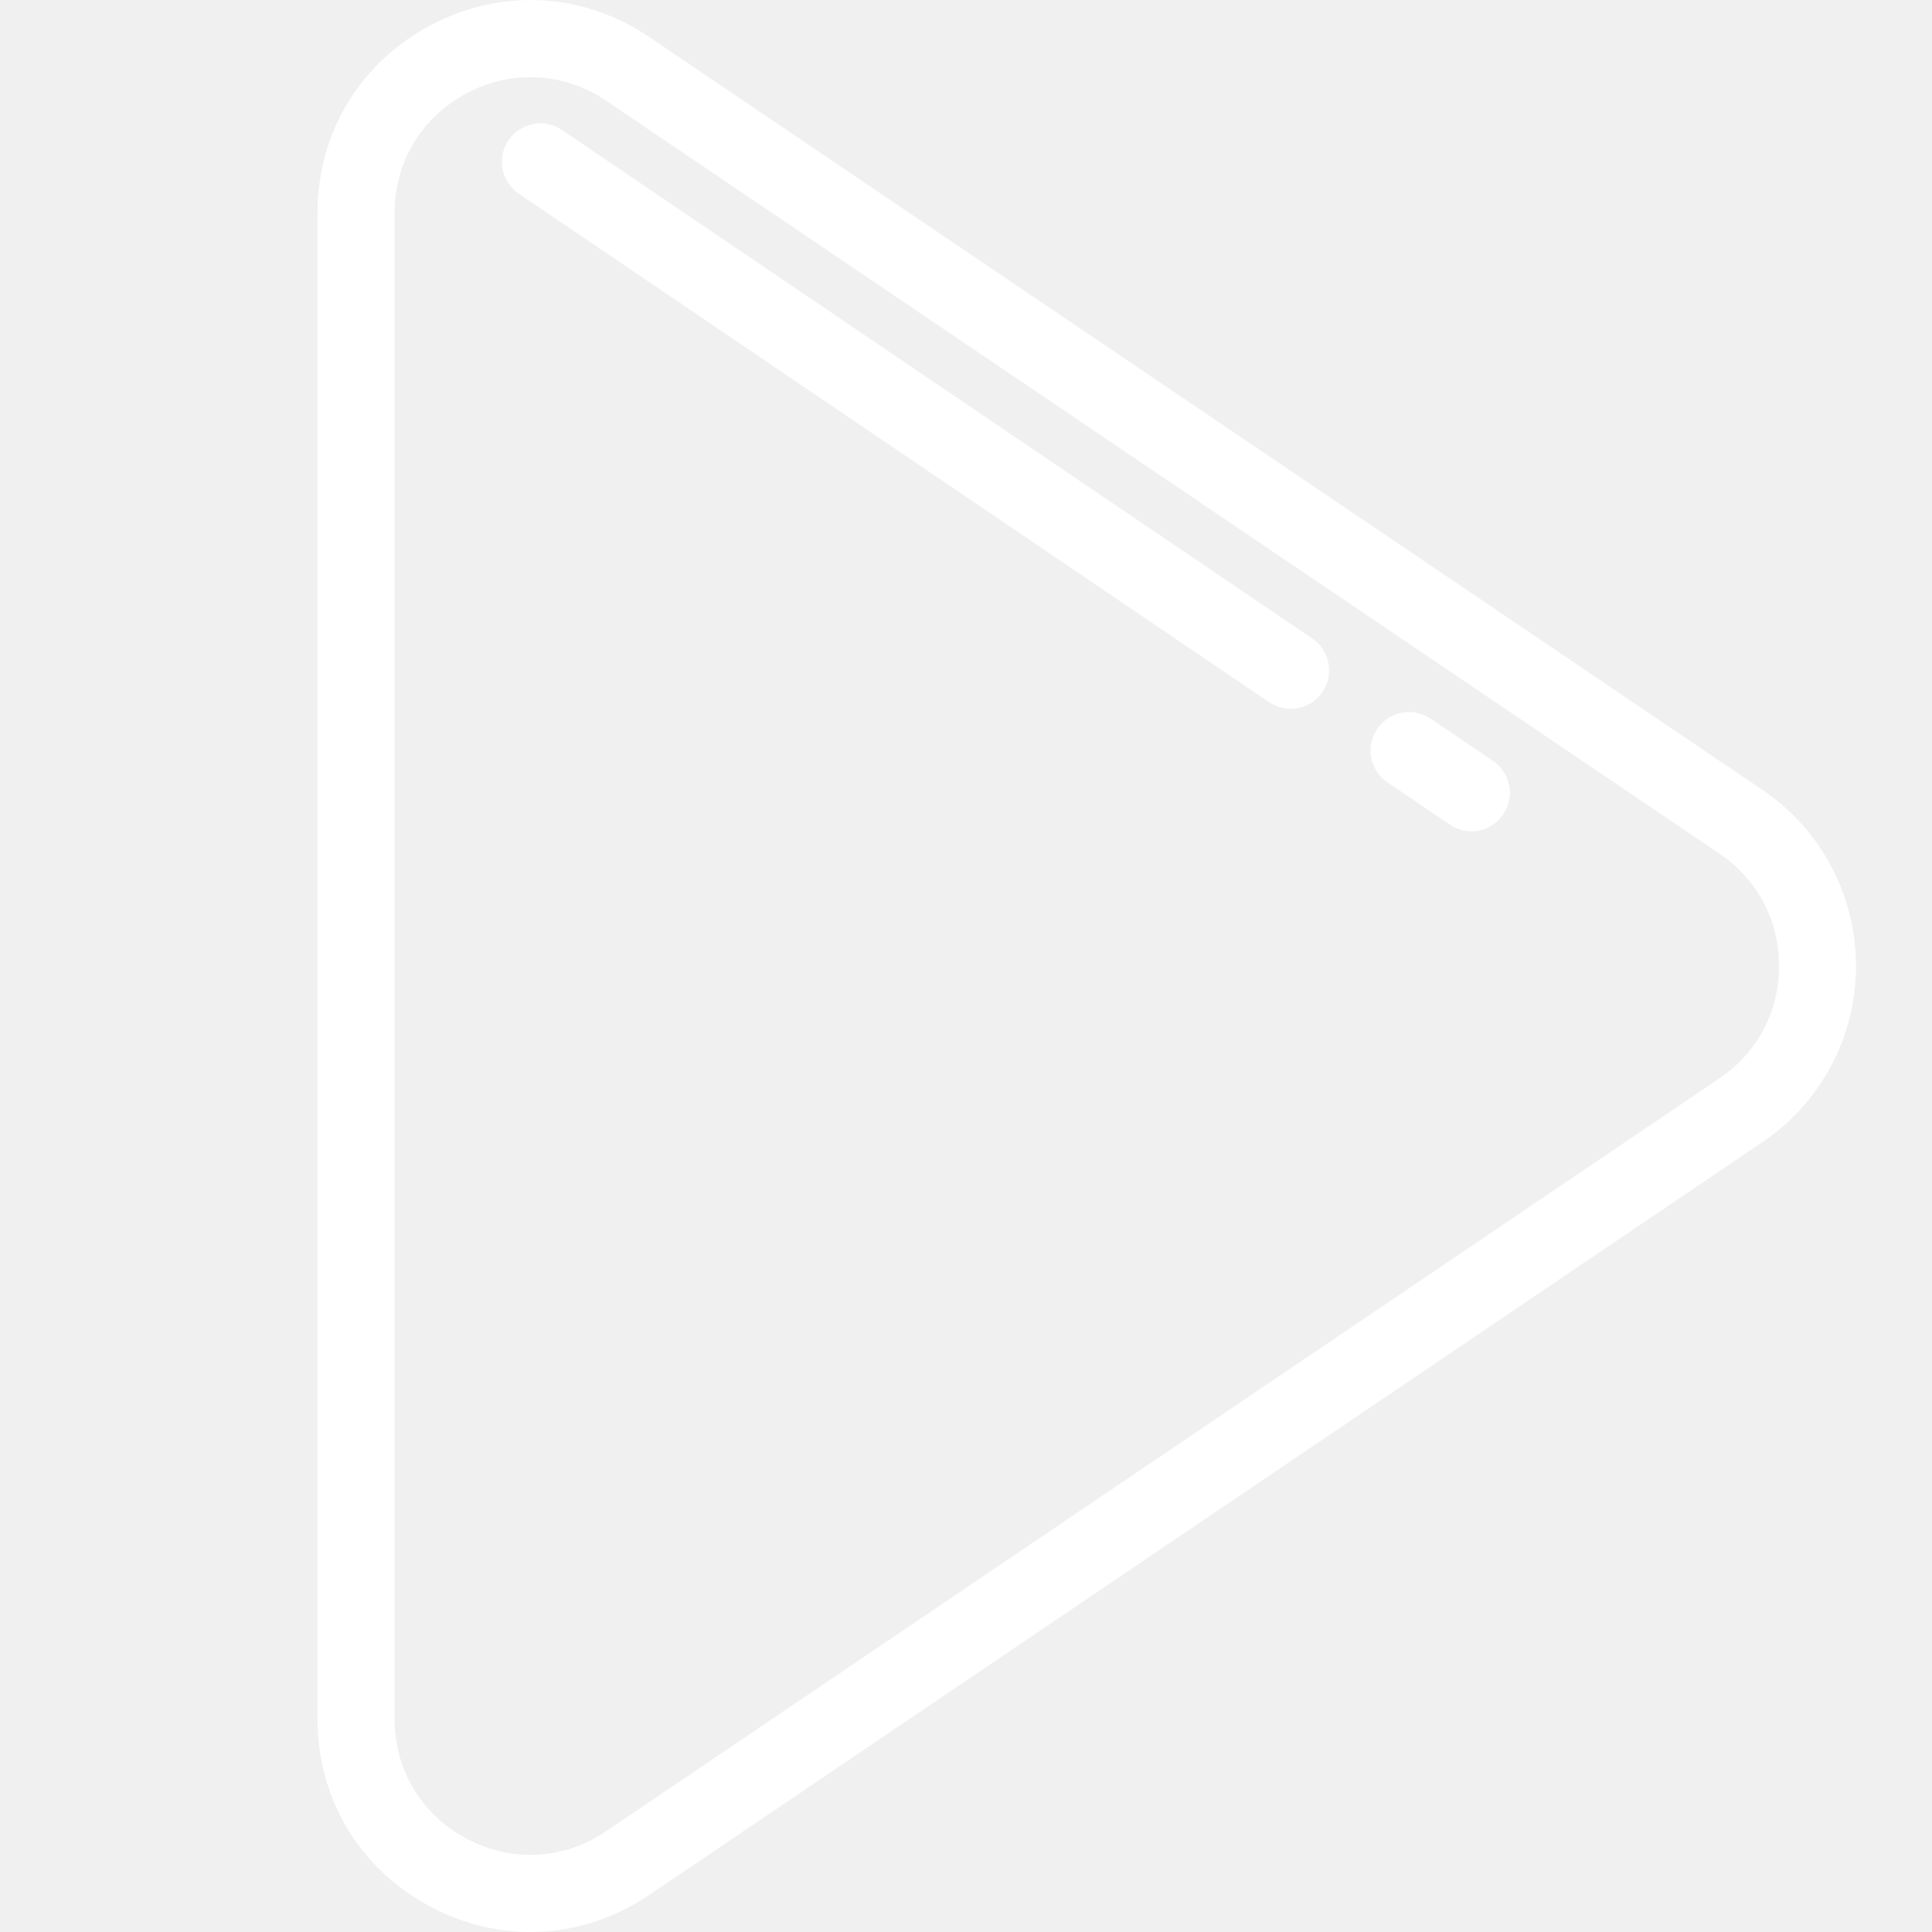
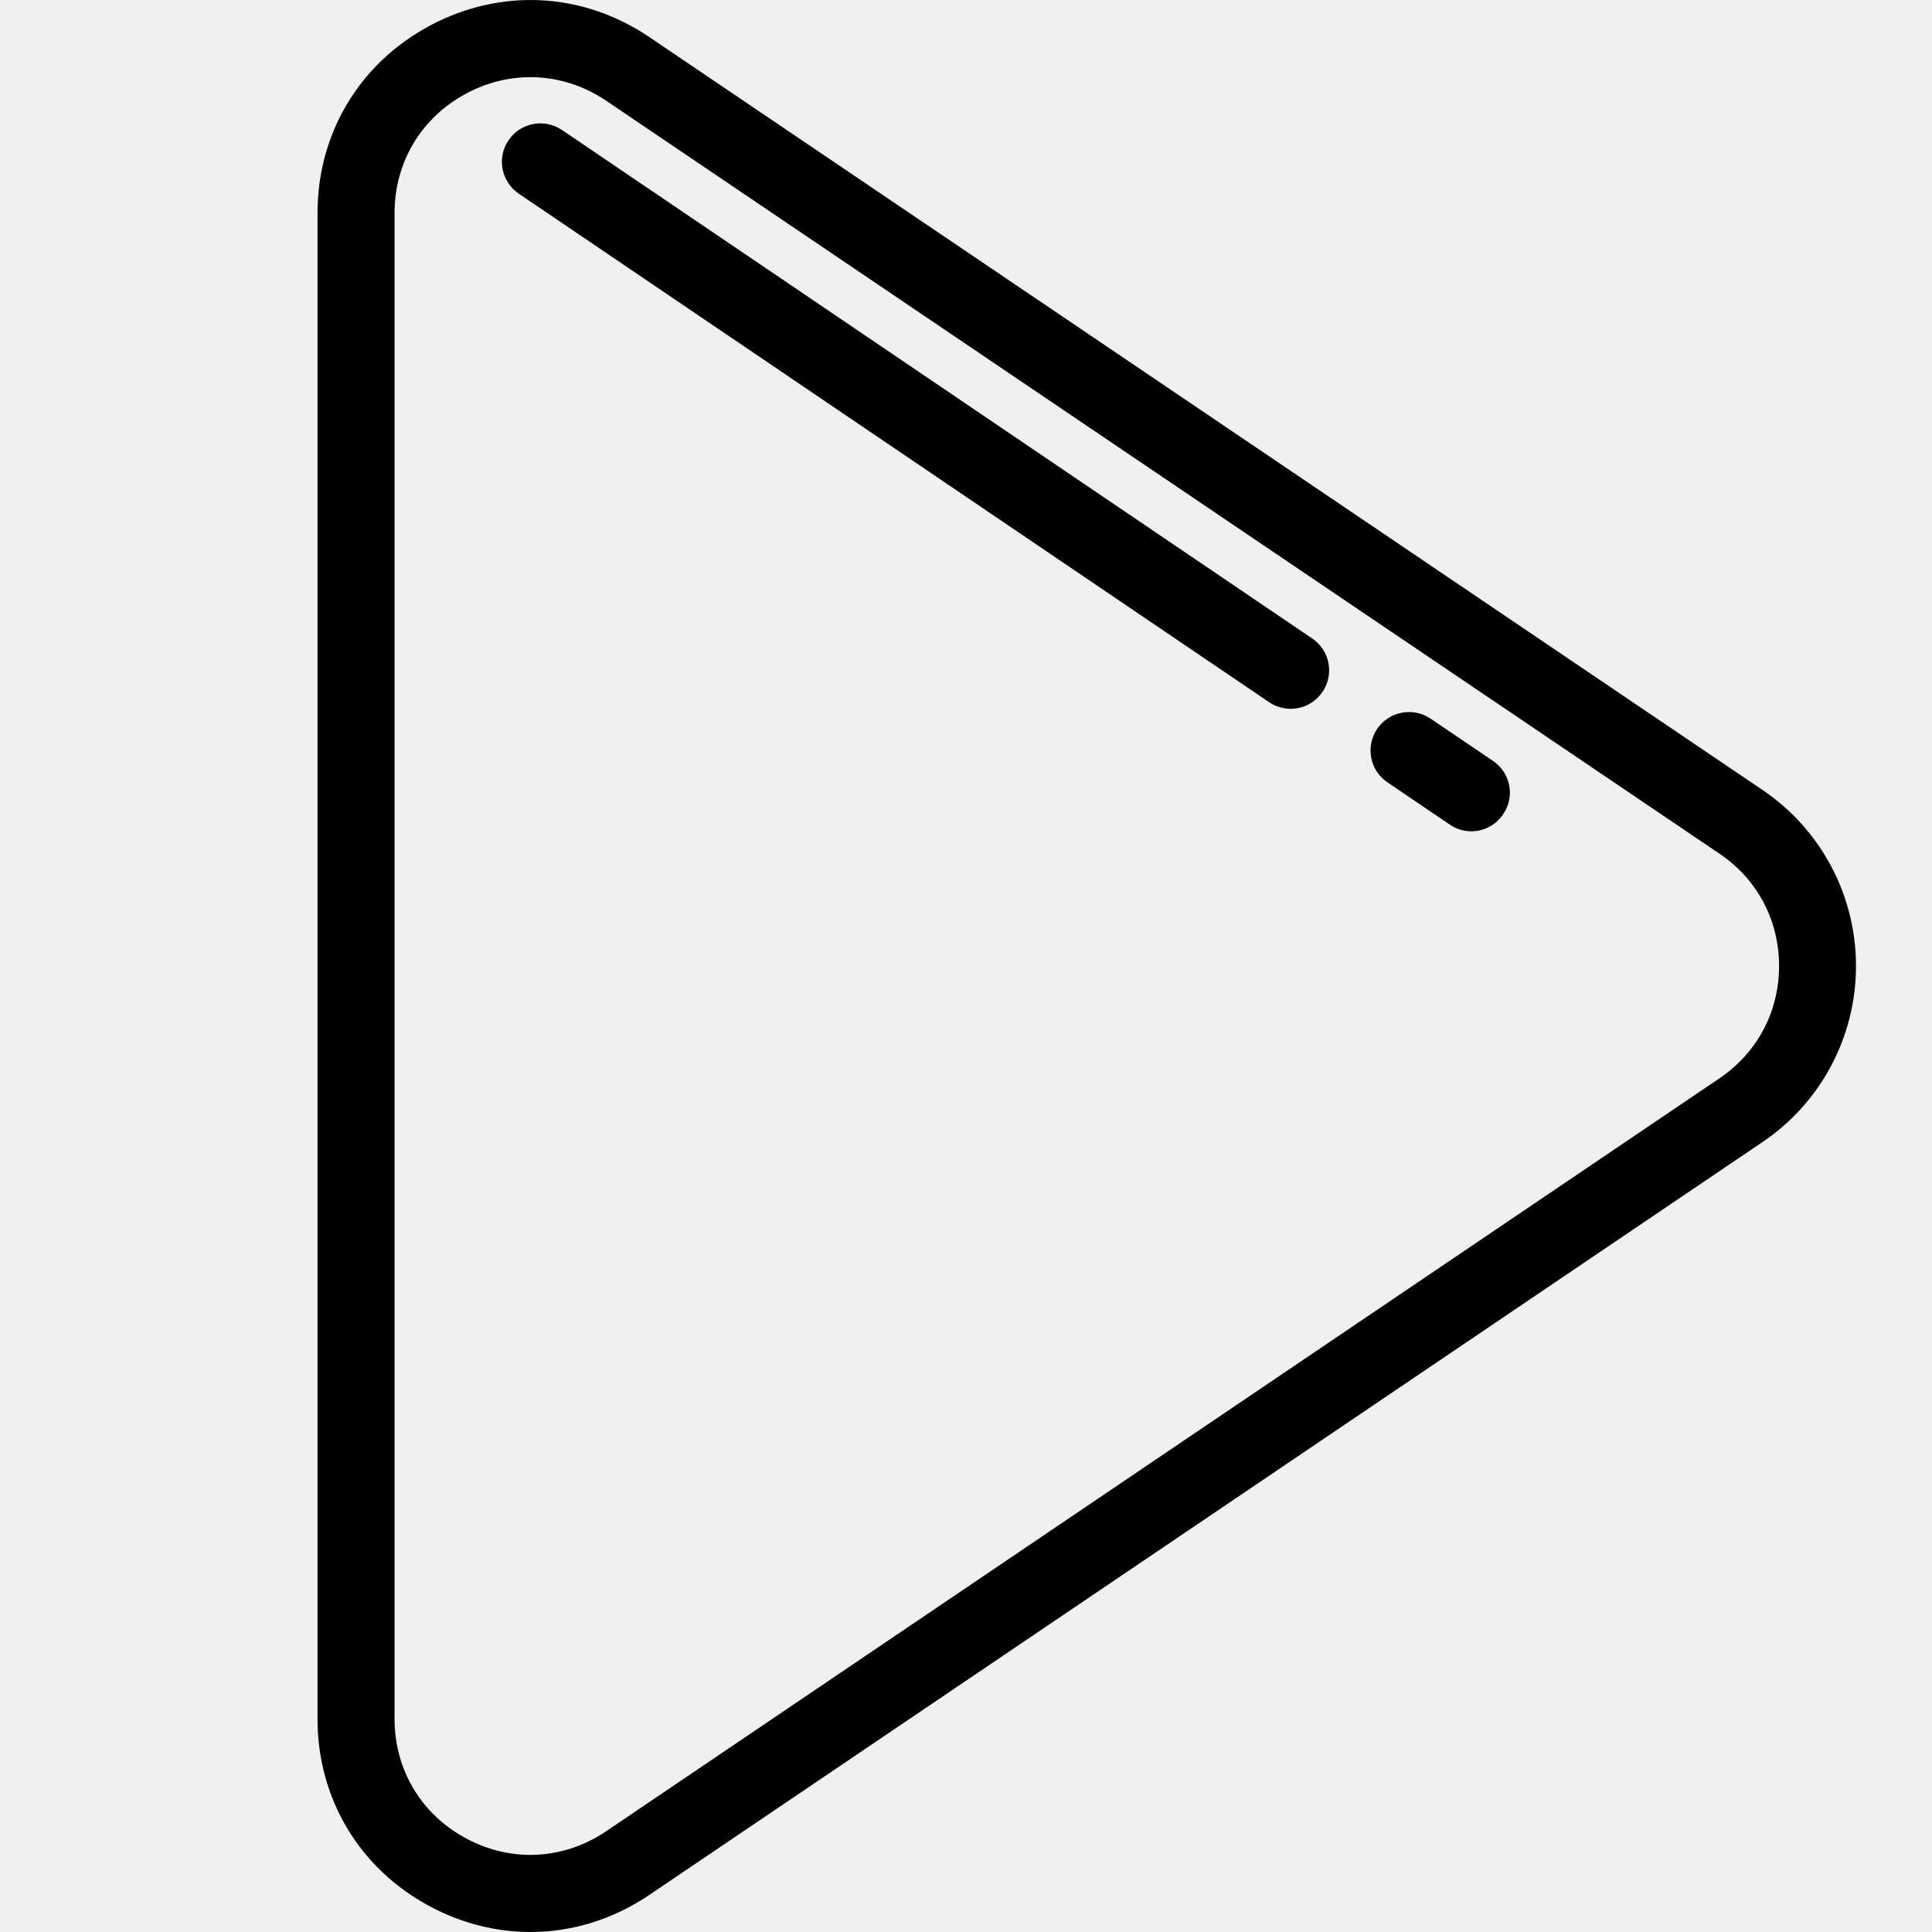
<svg xmlns="http://www.w3.org/2000/svg" version="1.1" id="Layer_1" x="0px" y="0px" width="32px" height="32px" viewBox="0 0 32 32" enable-background="new 0 0 32 32" xml:space="preserve">
  <g>
-     <path fill="#FFFFFF" d="M29.191,13.083L10.753,0.613C9.655-0.129,8.3-0.202,7.129,0.42s-1.87,1.784-1.87,3.11V28.47   c0,1.326,0.699,2.488,1.87,3.11C7.657,31.861,8.223,32,8.786,32c0.685,0,1.364-0.206,1.967-0.613l18.438-12.47   c0.971-0.655,1.55-1.746,1.55-2.917S30.162,13.739,29.191,13.083z M28.479,17.861l-18.439,12.47   c-0.701,0.474-1.565,0.521-2.312,0.123c-0.748-0.396-1.193-1.14-1.193-1.984V3.53c0-0.846,0.446-1.588,1.193-1.984   c0.337-0.179,0.698-0.268,1.058-0.268c0.437,0,0.87,0.131,1.255,0.391l18.438,12.47c0.629,0.425,0.988,1.103,0.988,1.861   S29.105,17.438,28.479,17.861z" />
-     <path fill="#FFFFFF" d="M24.73,12.604l-1.035-0.701c-0.291-0.197-0.688-0.121-0.885,0.17c-0.197,0.292-0.121,0.688,0.17,0.885   l1.035,0.701c0.108,0.074,0.232,0.11,0.355,0.11c0.204,0,0.404-0.098,0.527-0.28C25.098,13.198,25.021,12.802,24.73,12.604z" />
-     <path fill="#FFFFFF" d="M21.734,10.575L9.308,2.153C9.016,1.956,8.62,2.032,8.423,2.323C8.225,2.614,8.301,3.01,8.593,3.208   L21.02,11.63c0.11,0.074,0.234,0.11,0.357,0.11c0.204,0,0.405-0.098,0.527-0.28C22.104,11.168,22.025,10.772,21.734,10.575z" />
+     <path d="M29.191,13.083L10.753,0.613C9.655-0.129,8.3-0.202,7.129,0.42s-1.87,1.784-1.87,3.11V28.47c0,1.326,0.699,2.488,1.87,3.11   C7.657,31.861,8.223,32,8.786,32c0.685,0,1.364-0.206,1.967-0.613l18.438-12.47c0.971-0.655,1.55-1.746,1.55-2.917   S30.162,13.739,29.191,13.083z M28.479,17.861L10.04,30.331c-0.701,0.474-1.565,0.521-2.312,0.123   c-0.748-0.396-1.193-1.14-1.193-1.984V3.53c0-0.846,0.446-1.588,1.193-1.984c0.337-0.179,0.698-0.268,1.058-0.268   c0.437,0,0.87,0.131,1.255,0.391l18.438,12.47c0.629,0.425,0.988,1.103,0.988,1.861S29.105,17.438,28.479,17.861z" />
+     <path d="M24.73,12.604l-1.035-0.701c-0.291-0.197-0.688-0.121-0.885,0.17c-0.197,0.292-0.121,0.688,0.17,0.885l1.035,0.701   c0.107,0.074,0.231,0.11,0.354,0.11c0.204,0,0.403-0.098,0.526-0.28C25.098,13.198,25.021,12.802,24.73,12.604z" />
+     <path d="M21.734,10.575L9.308,2.153C9.016,1.956,8.62,2.032,8.423,2.323C8.225,2.614,8.301,3.01,8.593,3.208L21.02,11.63   c0.11,0.074,0.234,0.11,0.357,0.11c0.204,0,0.405-0.098,0.527-0.28C22.104,11.168,22.025,10.772,21.734,10.575z" />
  </g>
</svg>
